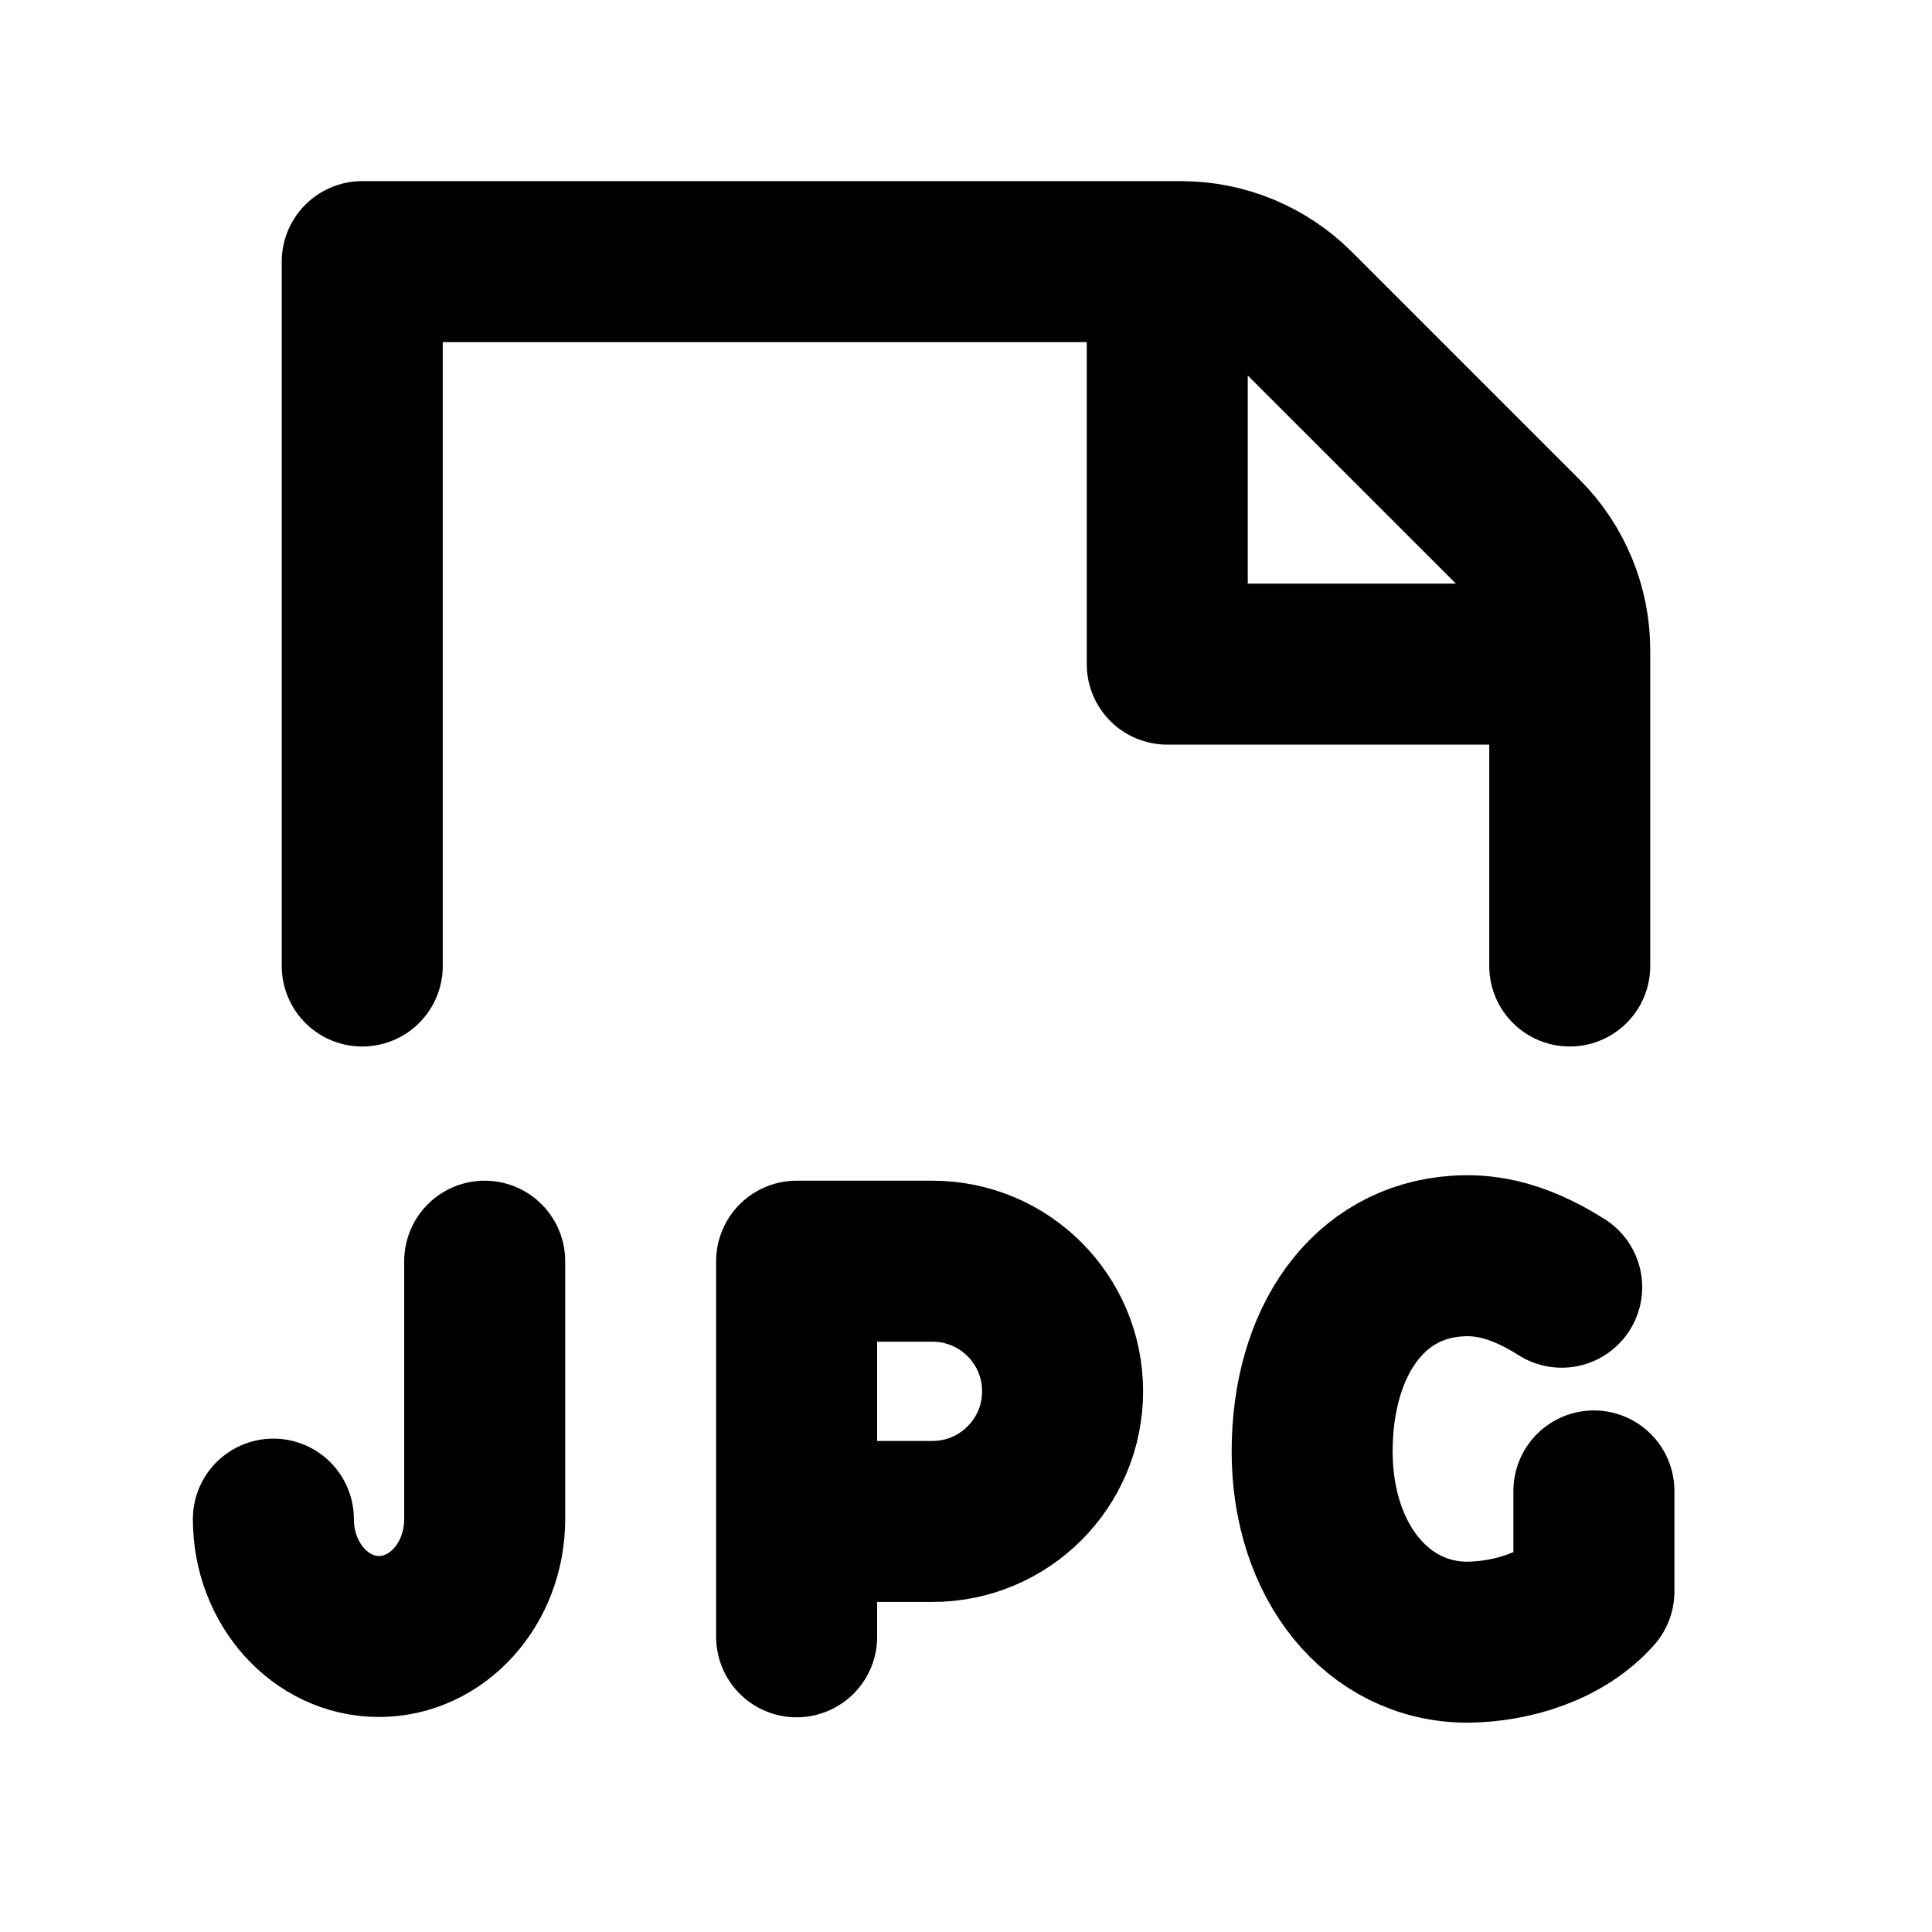
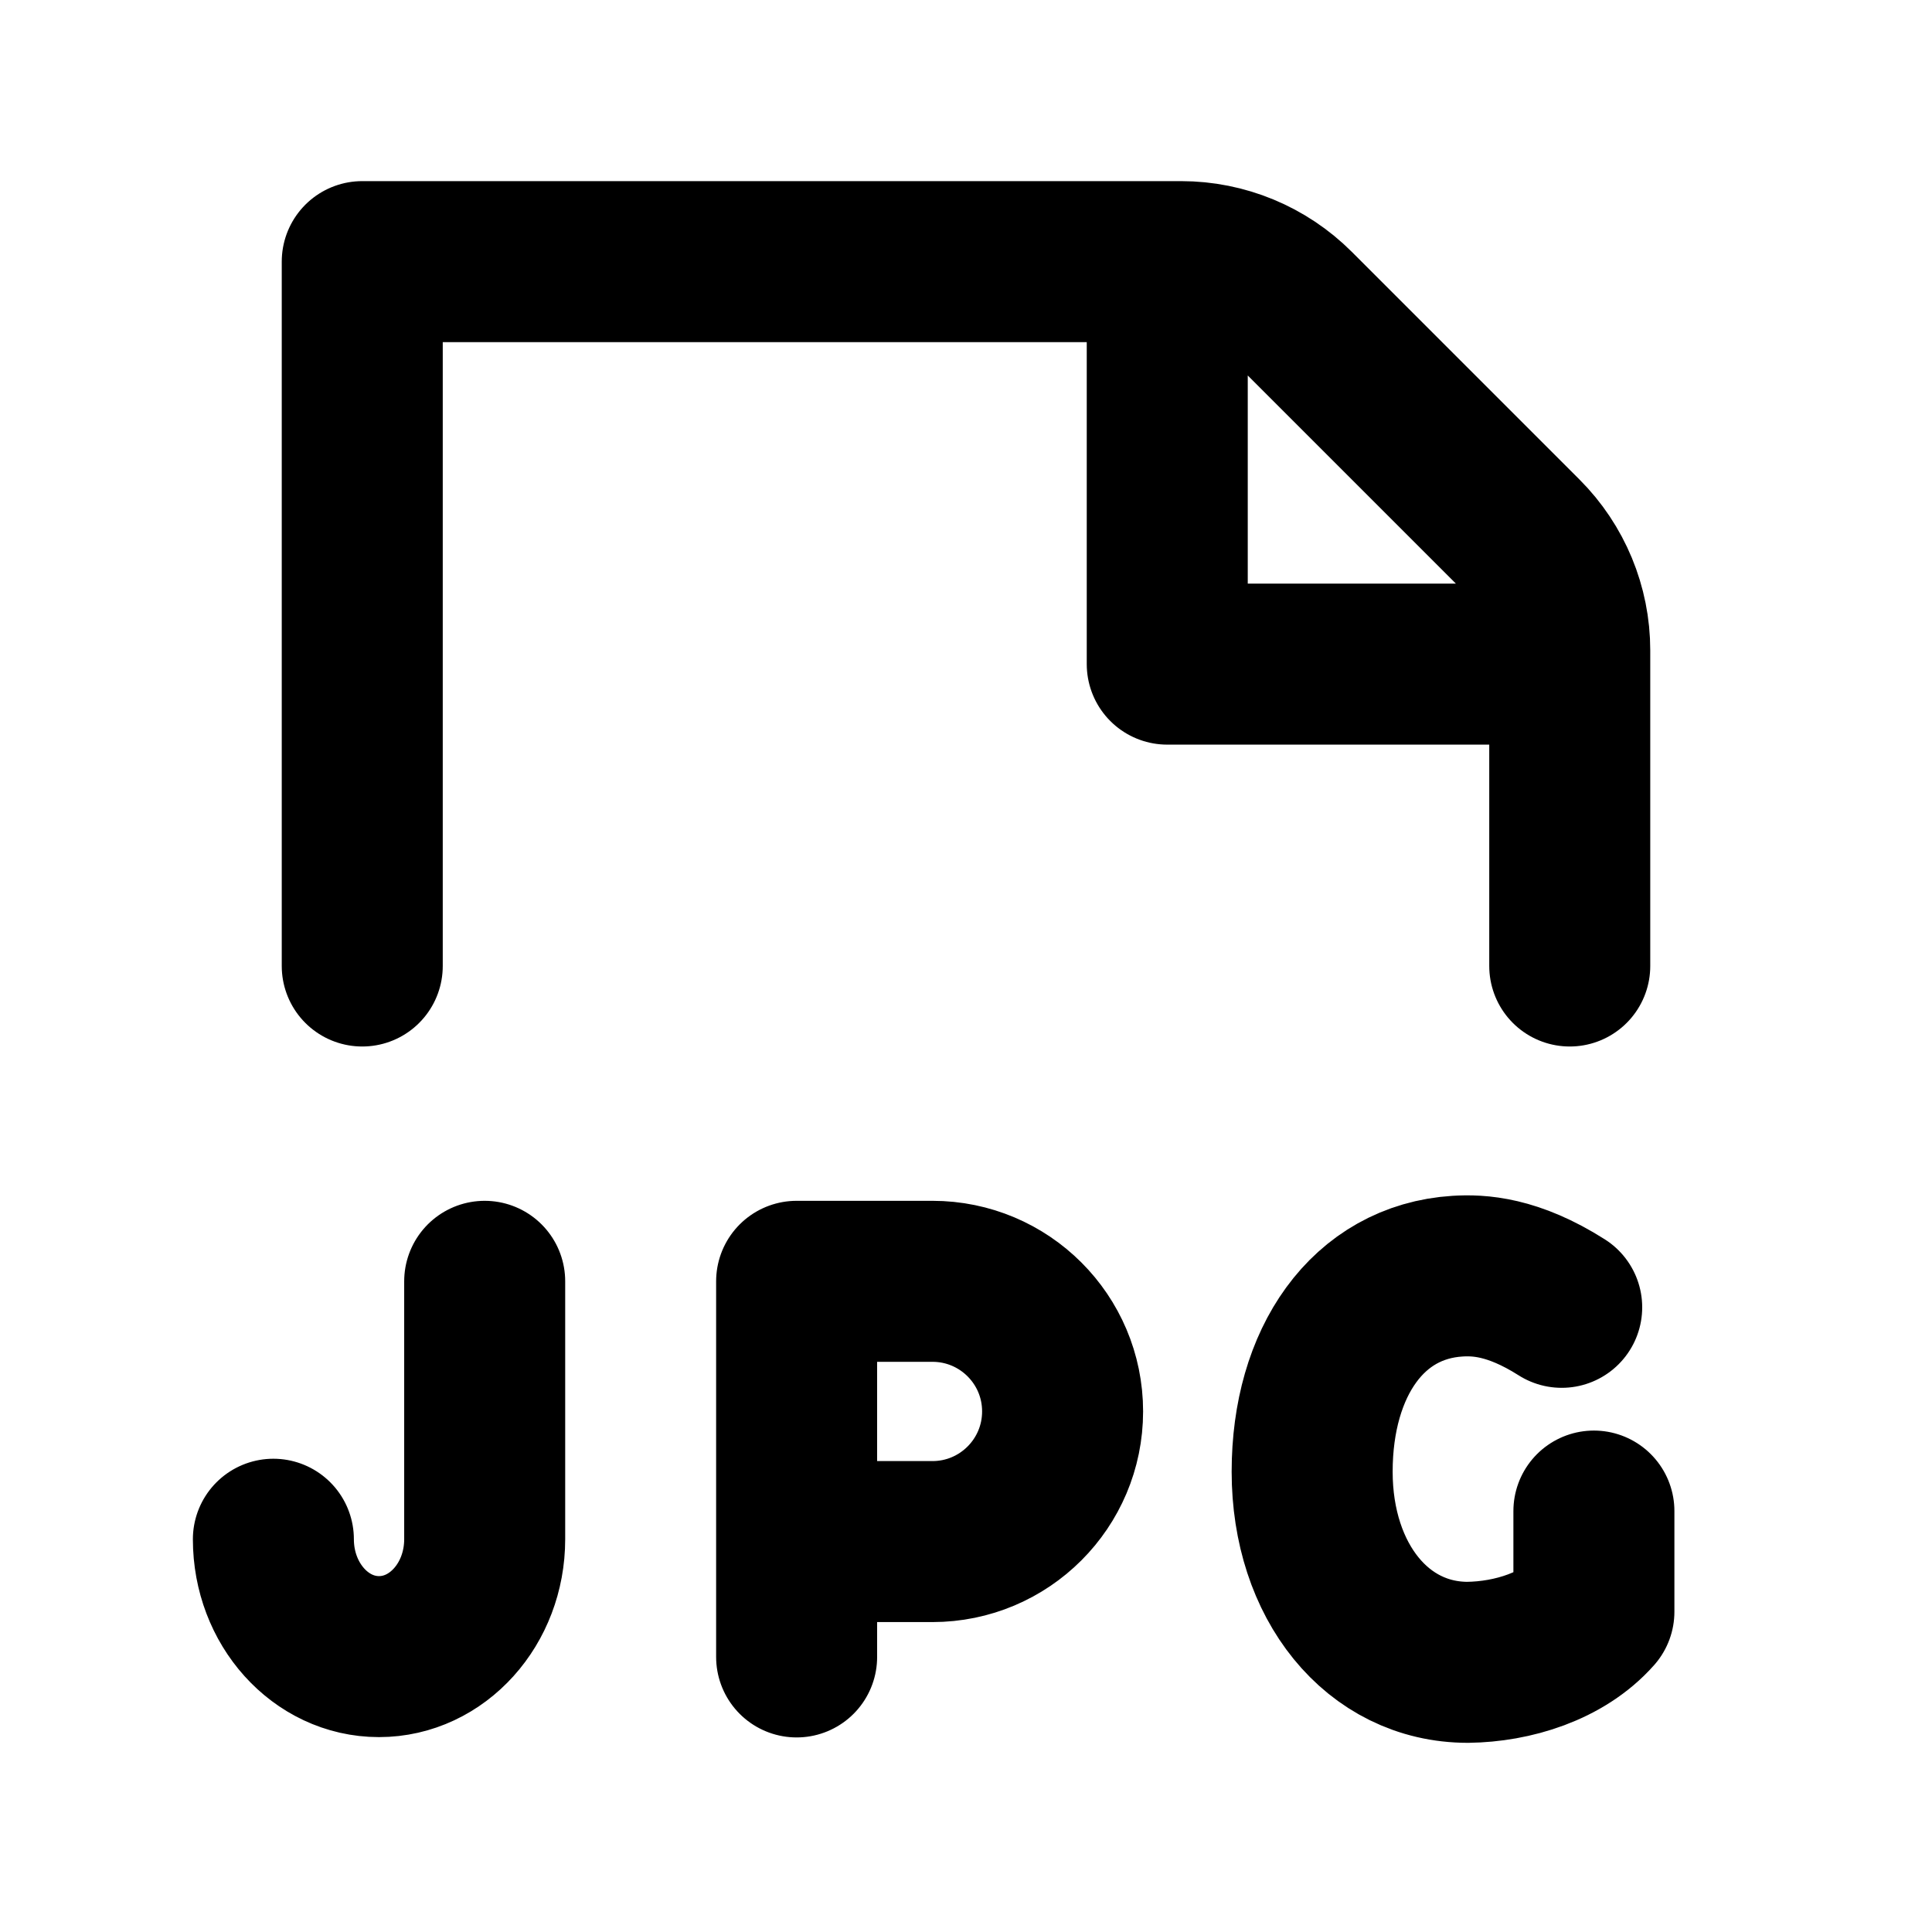
<svg xmlns="http://www.w3.org/2000/svg" width="24" height="24" viewBox="0 0 24 24" fill="none">
-   <path d="M4.5 12V3.25H14.672C15.202 3.25 15.711 3.461 16.086 3.836L18.914 6.664C19.289 7.039 19.5 7.548 19.5 8.078V12M14.5 3.25V8.25H19.5M9.896 18.9H11.583C12.476 18.9 13.2 18.176 13.2 17.283C13.2 16.39 12.476 15.667 11.583 15.667H9.896V20.333M19.8 18.521V19.771C19.418 20.203 18.789 20.393 18.233 20.4C17.111 20.4 16.3 19.396 16.3 18.032C16.3 16.668 16.994 15.673 18.105 15.603C18.369 15.587 18.791 15.603 19.4 15.99M6.021 15.667V18.871C6.021 19.676 5.433 20.329 4.708 20.329C3.983 20.329 3.396 19.676 3.396 18.871" stroke="black" stroke-width="2" stroke-linecap="round" stroke-linejoin="round" />
+   <path d="M4.5 12V3.25H14.672C15.202 3.25 15.711 3.461 16.086 3.836L18.914 6.664C19.289 7.039 19.5 7.548 19.5 8.078V12M14.5 3.25V8.25H19.5M9.896 19.15H11.583C12.476 19.15 13.2 18.426 13.2 17.533C13.2 16.64 12.476 15.917 11.583 15.917H9.896V20.583M19.8 18.771V20.021C19.418 20.453 18.789 20.643 18.233 20.65C17.111 20.65 16.3 19.646 16.3 18.282C16.3 16.918 16.994 15.923 18.105 15.853C18.369 15.837 18.791 15.853 19.4 16.24M6.021 15.917V19.121C6.021 19.926 5.433 20.579 4.708 20.579C3.983 20.579 3.396 19.926 3.396 19.121" stroke-width="2" stroke-linecap="round" stroke-linejoin="round" stroke="black" />
</svg>
